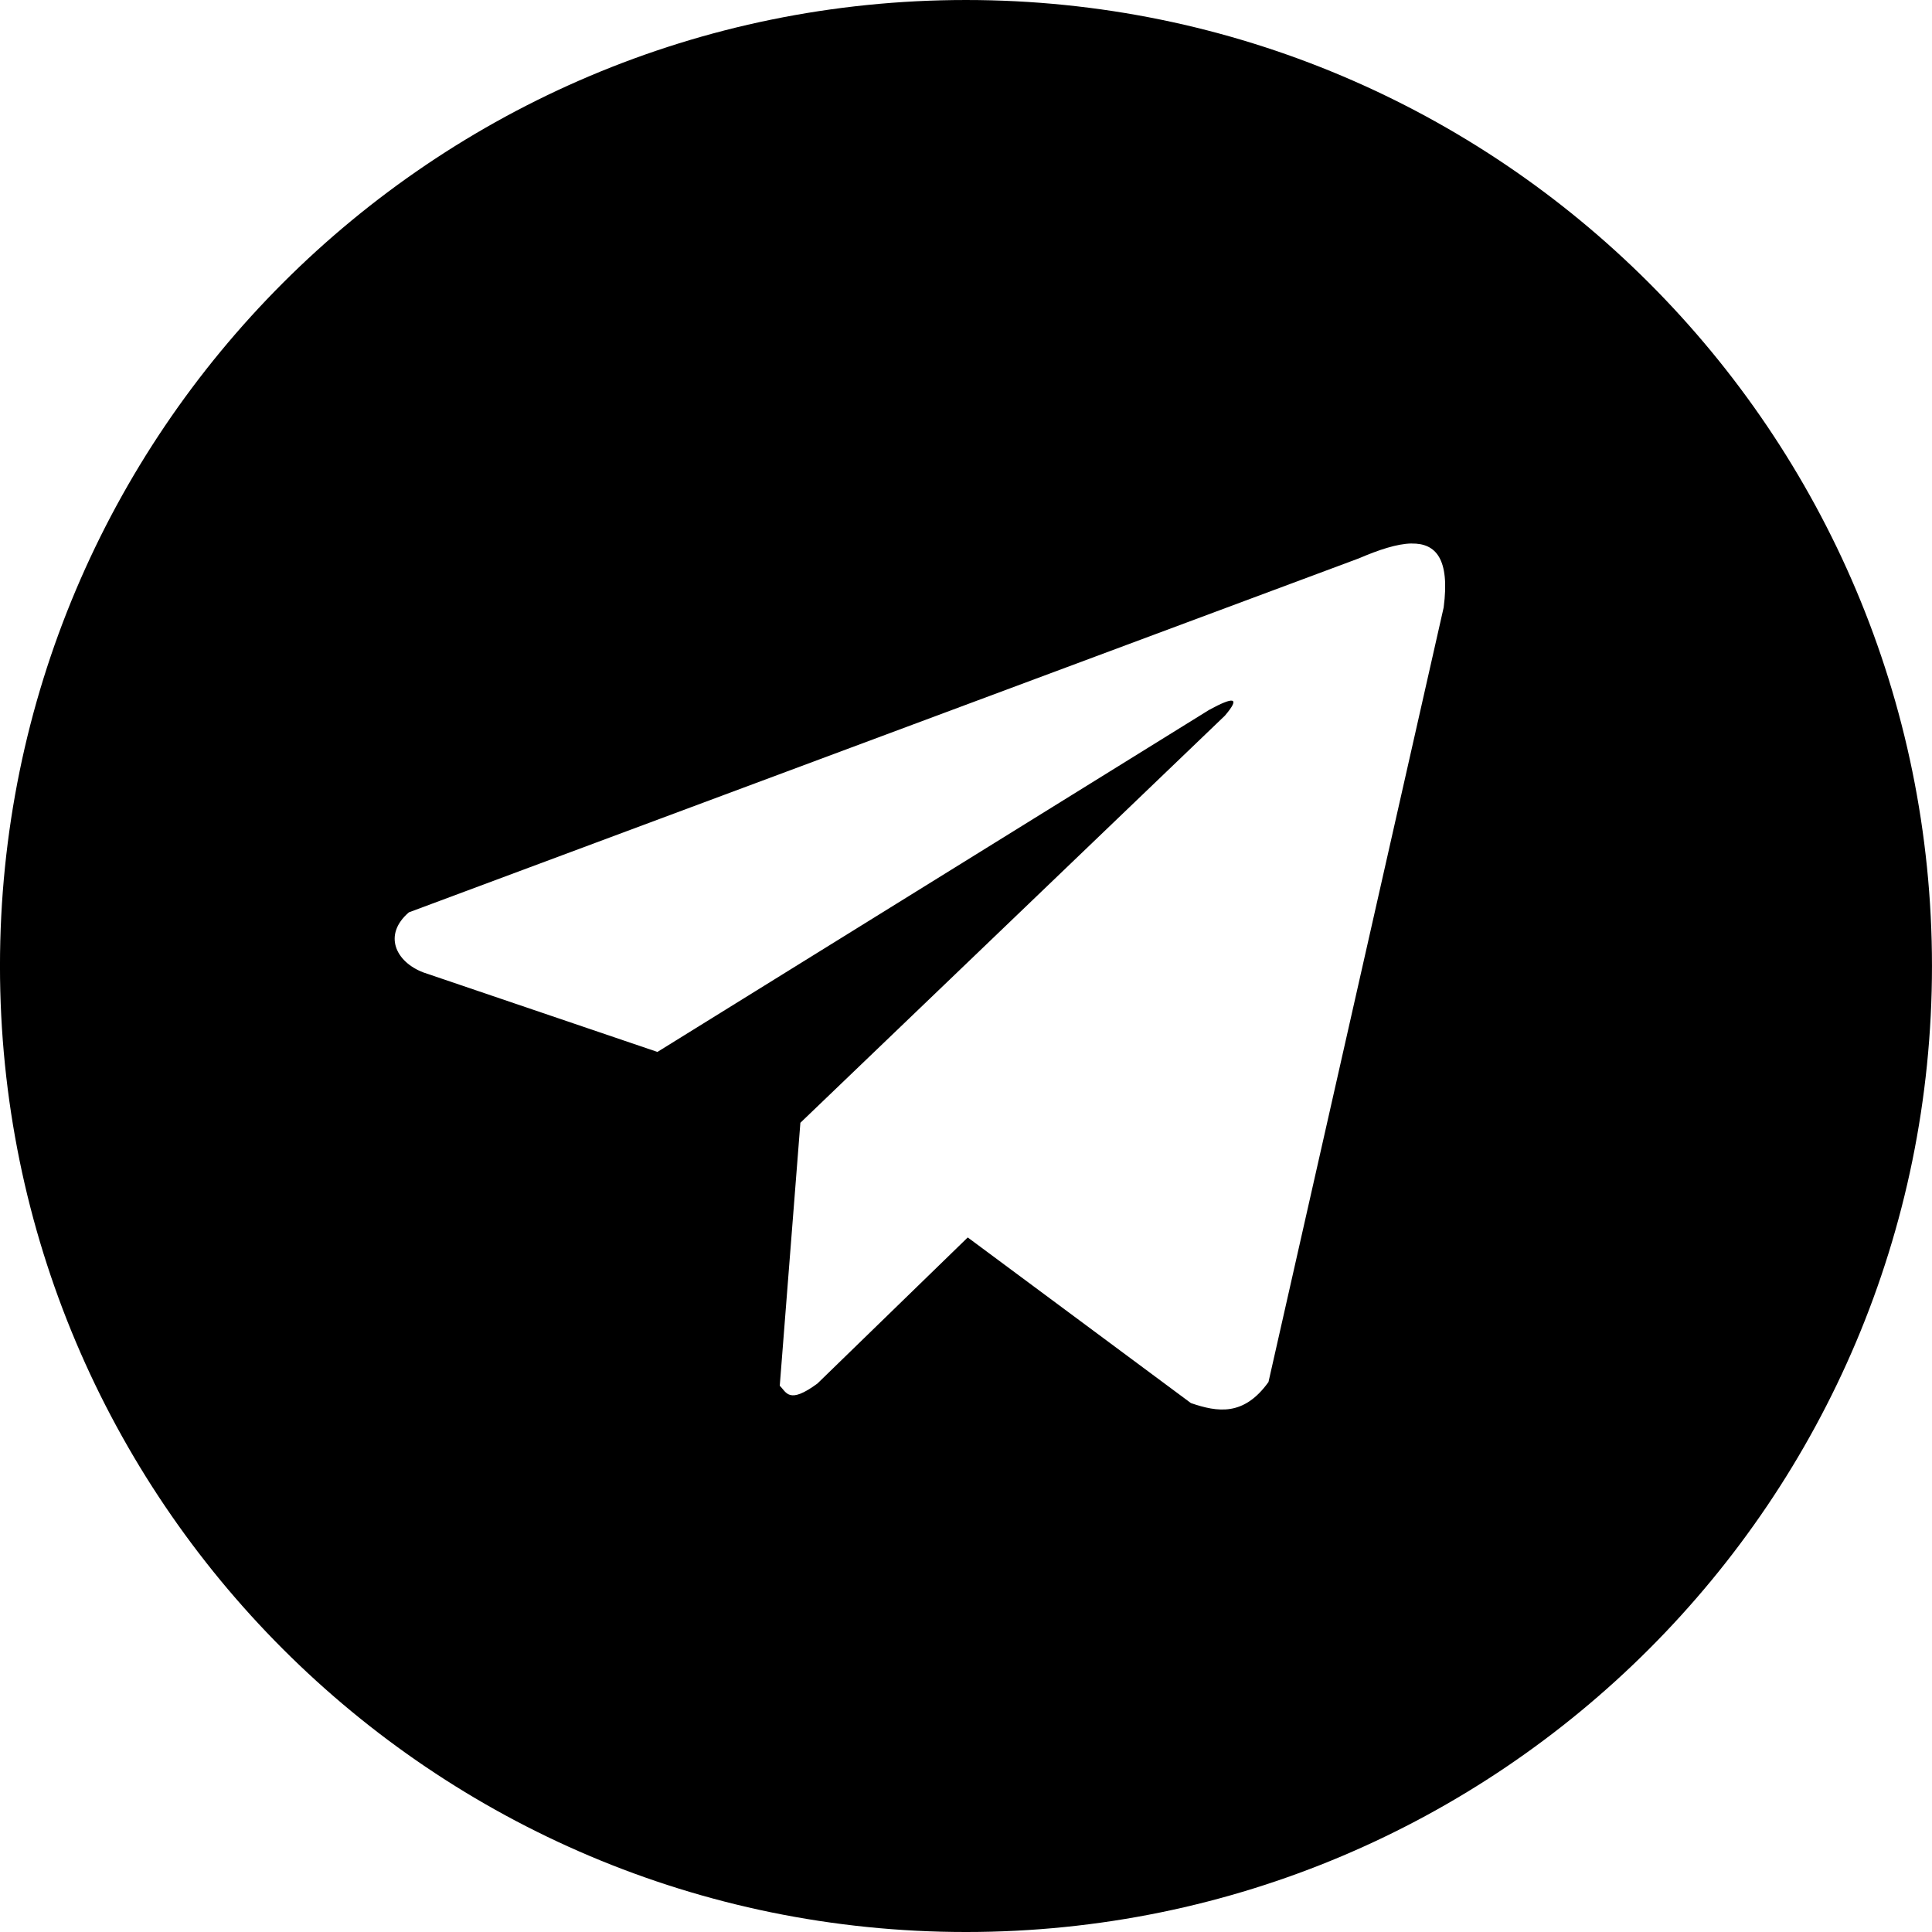
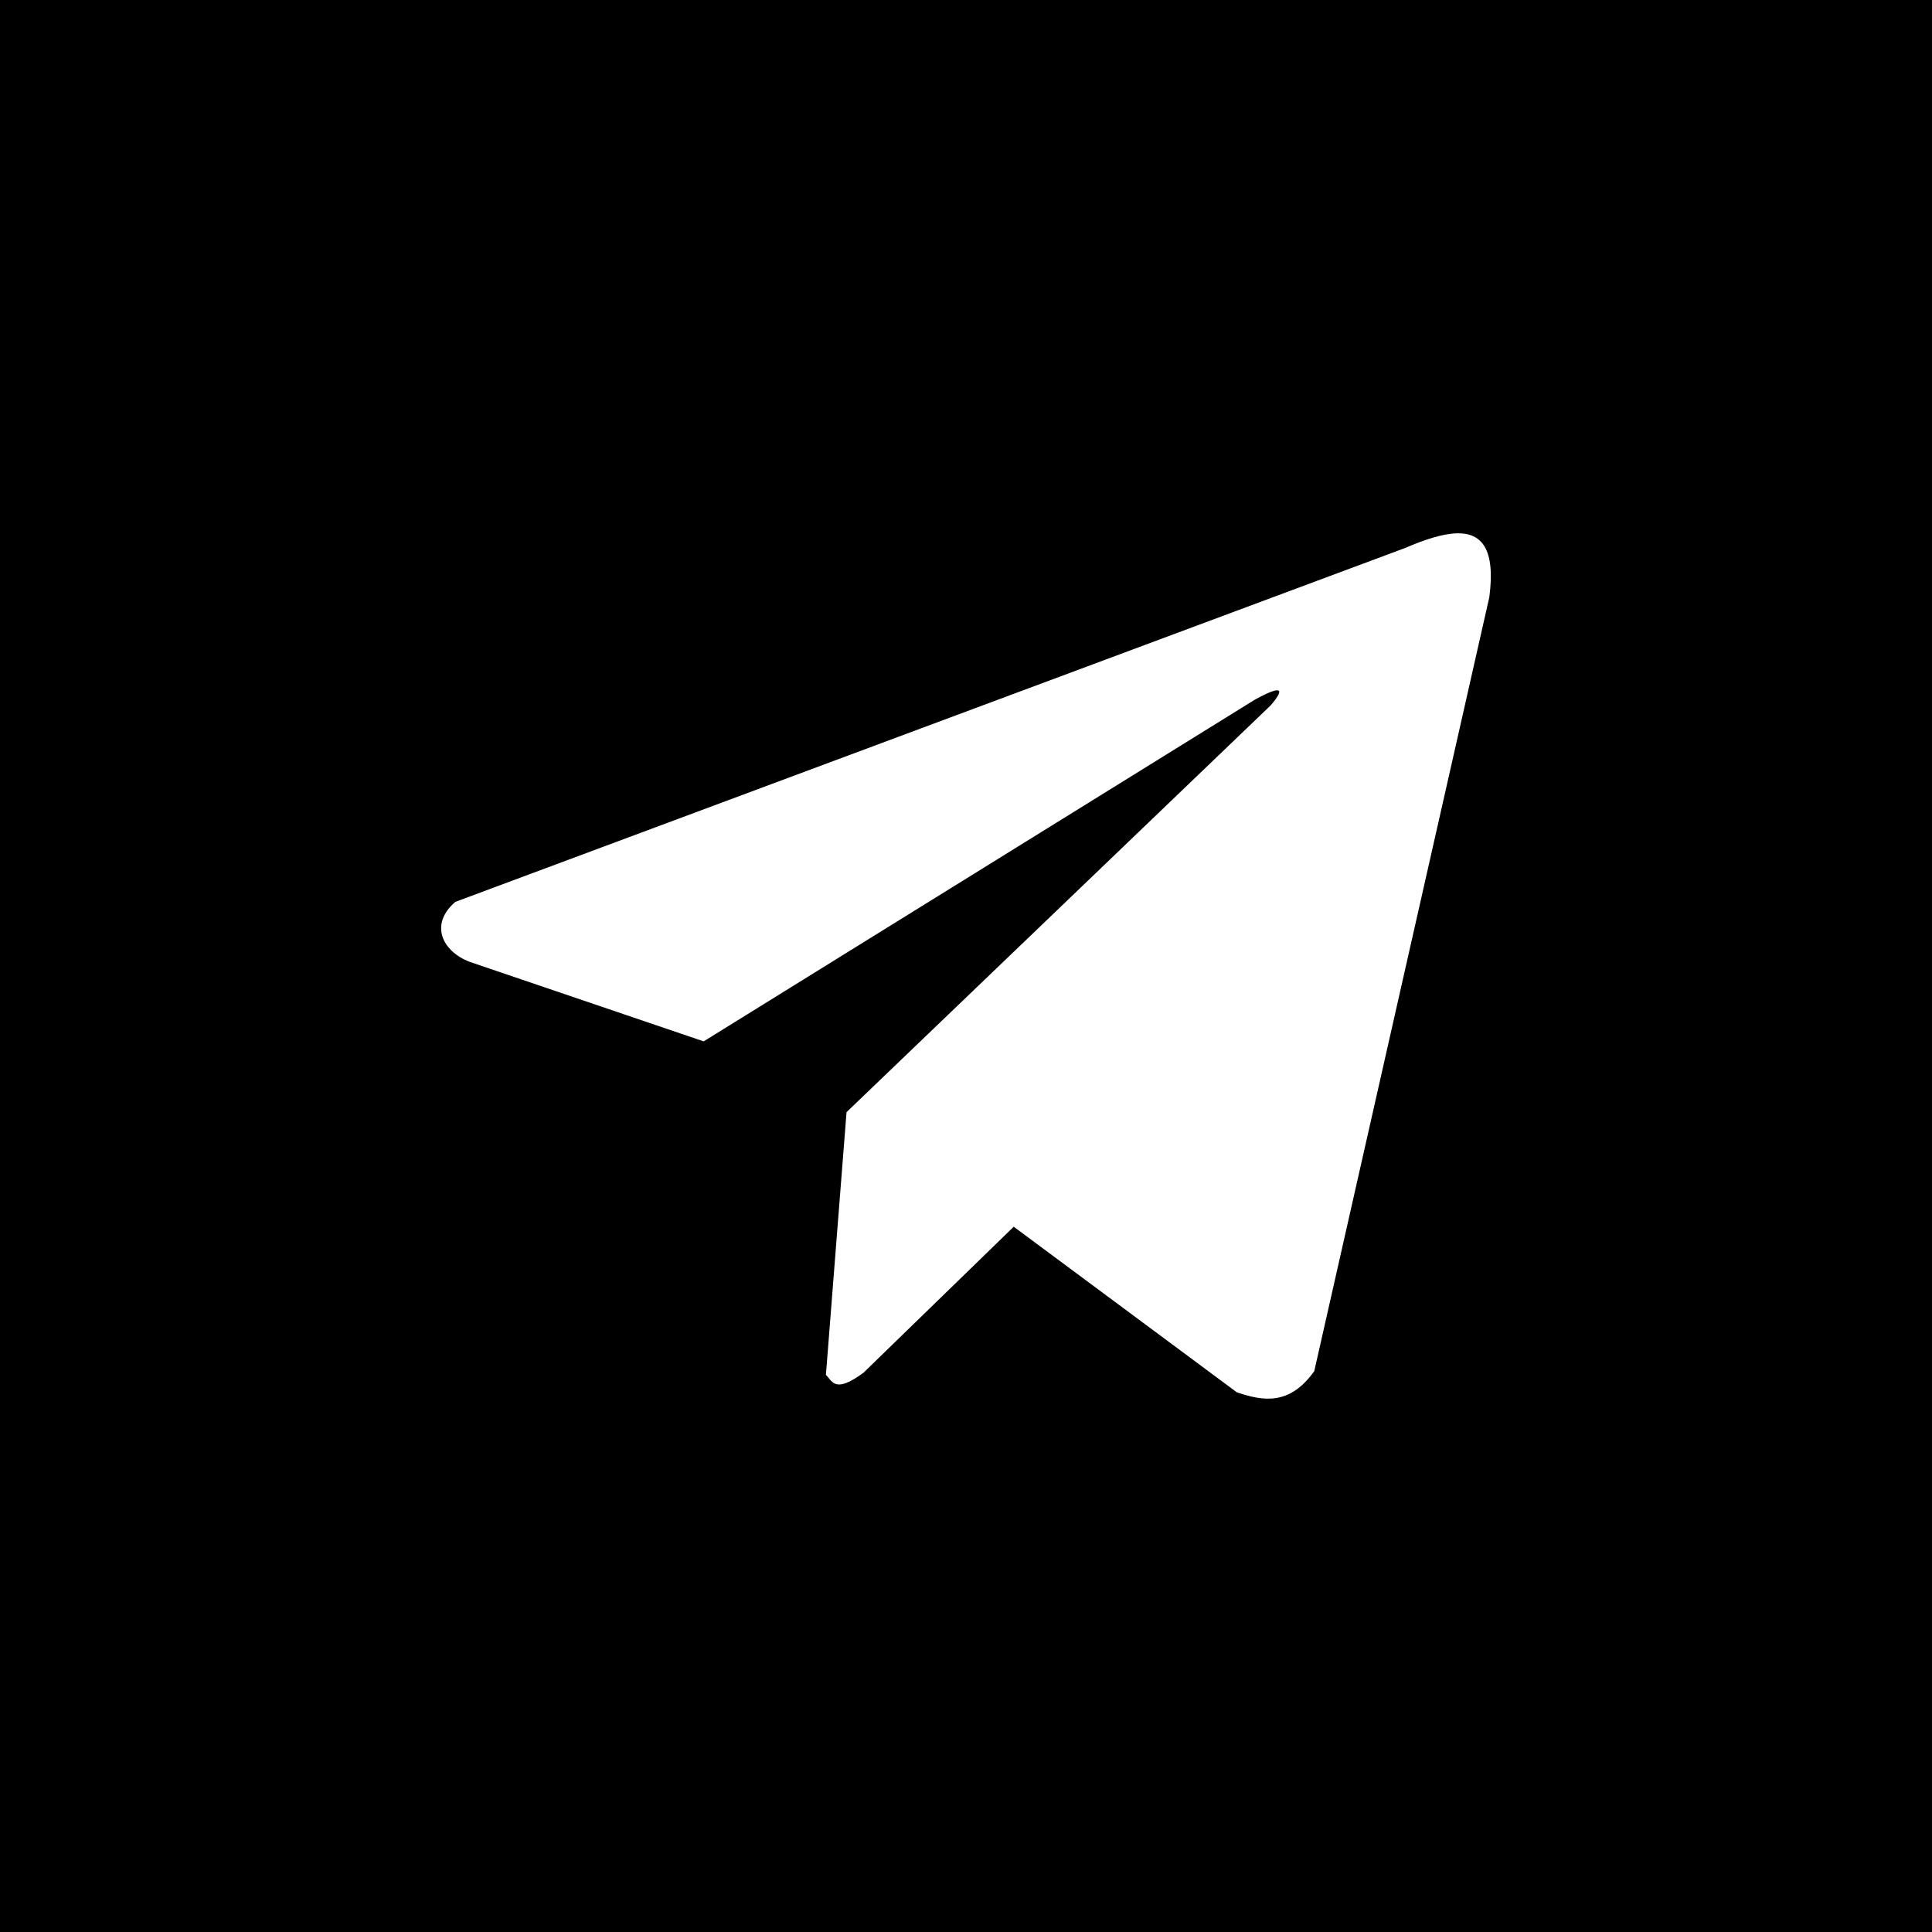
- <svg xmlns="http://www.w3.org/2000/svg" width="38.314mm" height="38.314mm" viewBox="0 0 38.314 38.314" version="1.1" id="svg19601">
+ <svg xmlns="http://www.w3.org/2000/svg" width="38.343mm" height="38.343mm" viewBox="0 0 38.343 38.343" version="1.1" id="svg19601">
  <defs id="defs19598" />
-   <g id="layer1" transform="translate(-120.2414,-55.43092)">
-     <path id="path19750" style="opacity:1;fill:#000000;stroke-width:0.341" d="m 139.398,55.431 a 19.157,19.157 0 0 0 -19.157,19.157 19.157,19.157 0 0 0 19.157,19.157 19.157,19.157 0 0 0 19.157,-19.157 19.157,19.157 0 0 0 -19.157,-19.157 z m 8.836,10.779 c 0.483,-0.009 0.763,0.305 0.637,1.268 l -3.474,15.36 c -0.49,0.684 -1.012,0.598 -1.538,0.418 l -4.426,-3.285 -2.982,2.898 c -0.568,0.417 -0.612,0.173 -0.746,0.043 l 0.409,-5.215 8.419,-8.074 c 0.317,-0.372 0.173,-0.379 -0.313,-0.114 l -10.941,6.783 -4.643,-1.577 c -0.55,-0.21 -0.803,-0.747 -0.286,-1.191 l 18.839,-7.02 c 0.392,-0.168 0.755,-0.29 1.044,-0.295 z" />
+   <g id="layer1" transform="translate(-175.1621,-55.62574)">
+     <path id="rect1061" style="fill:#000000;stroke-width:1.89" d="M 207.574,0.736 V 145.654 H 352.492 V 0.736 Z M 316.881,40.74 c 1.825,-0.034 2.883,1.154 2.406,4.793 l -13.131,58.055 c -1.85,2.584 -3.825,2.26 -5.814,1.58 L 283.613,92.752 272.344,103.705 c -2.148,1.576 -2.314,0.656 -2.818,0.162 l 1.547,-19.709 31.818,-30.516 c 1.198,-1.406 0.655,-1.431 -1.182,-0.43 l -41.352,25.637 -17.547,-5.963 c -2.077,-0.792 -3.036,-2.823 -1.082,-4.5 l 71.205,-26.531 c 1.48,-0.635 2.852,-1.095 3.947,-1.115 z" transform="matrix(0.2645833,0,0,0.2645833,120.2414,55.43092)" />
  </g>
</svg>
